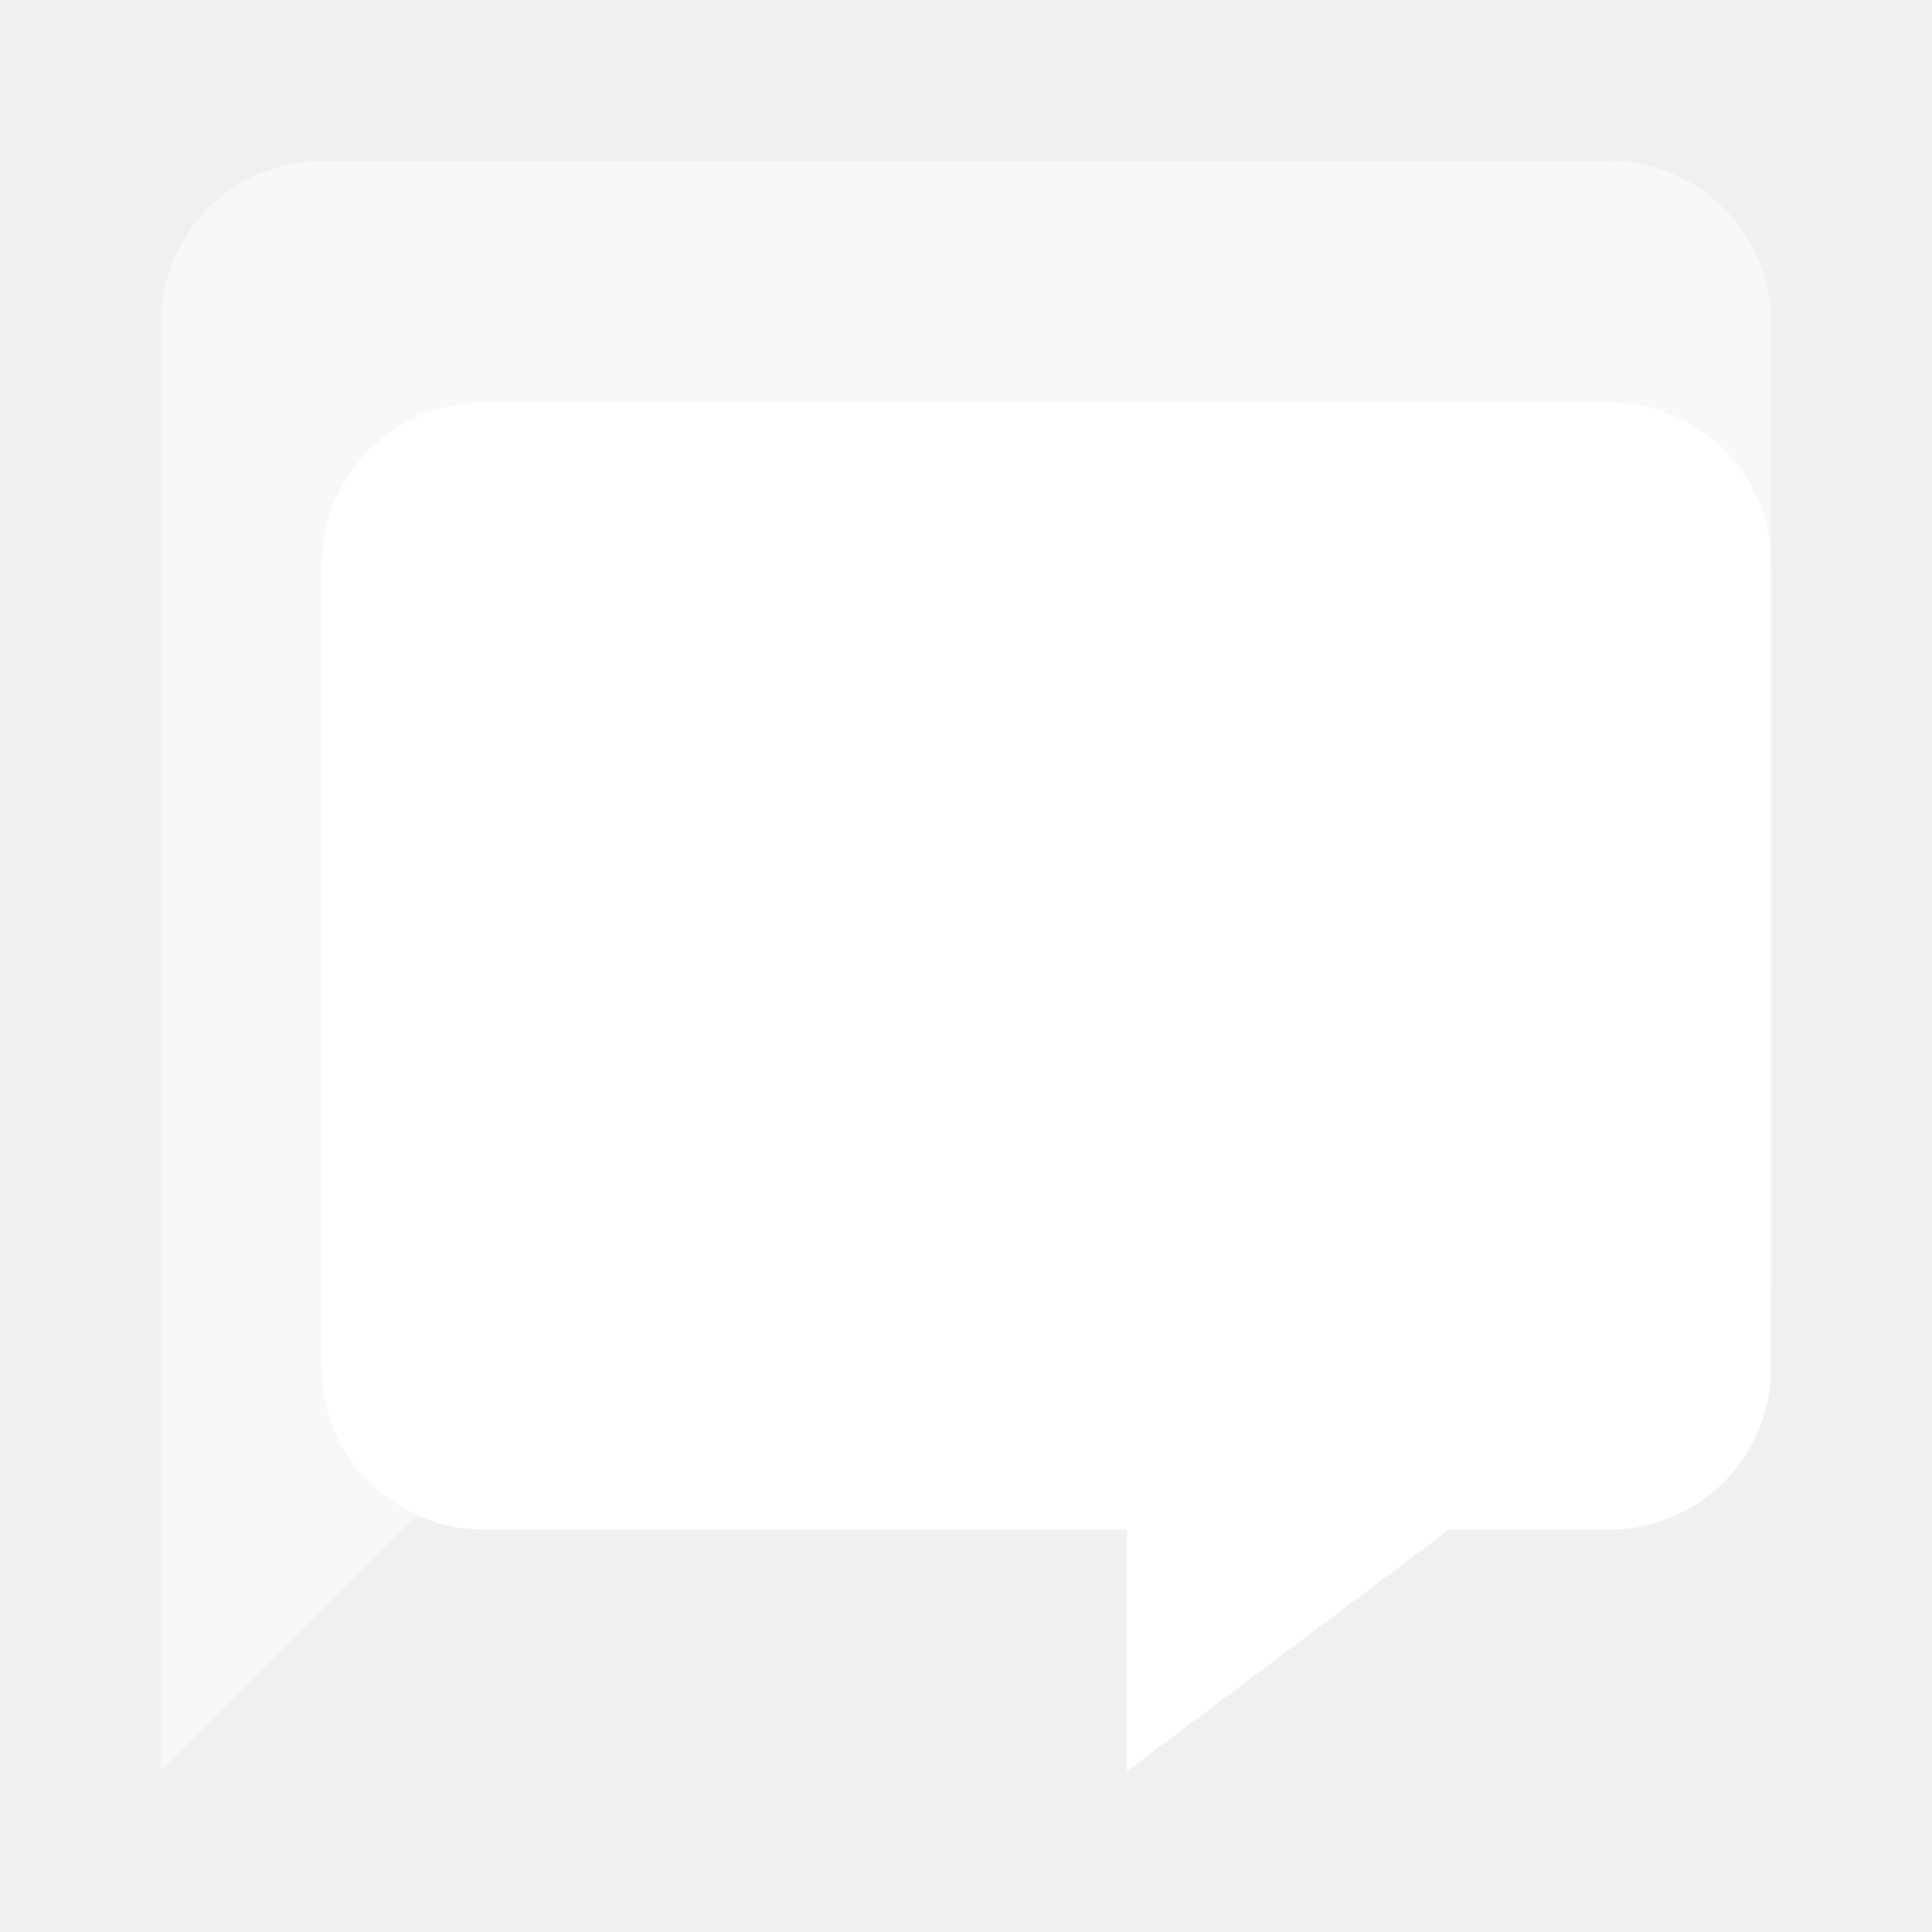
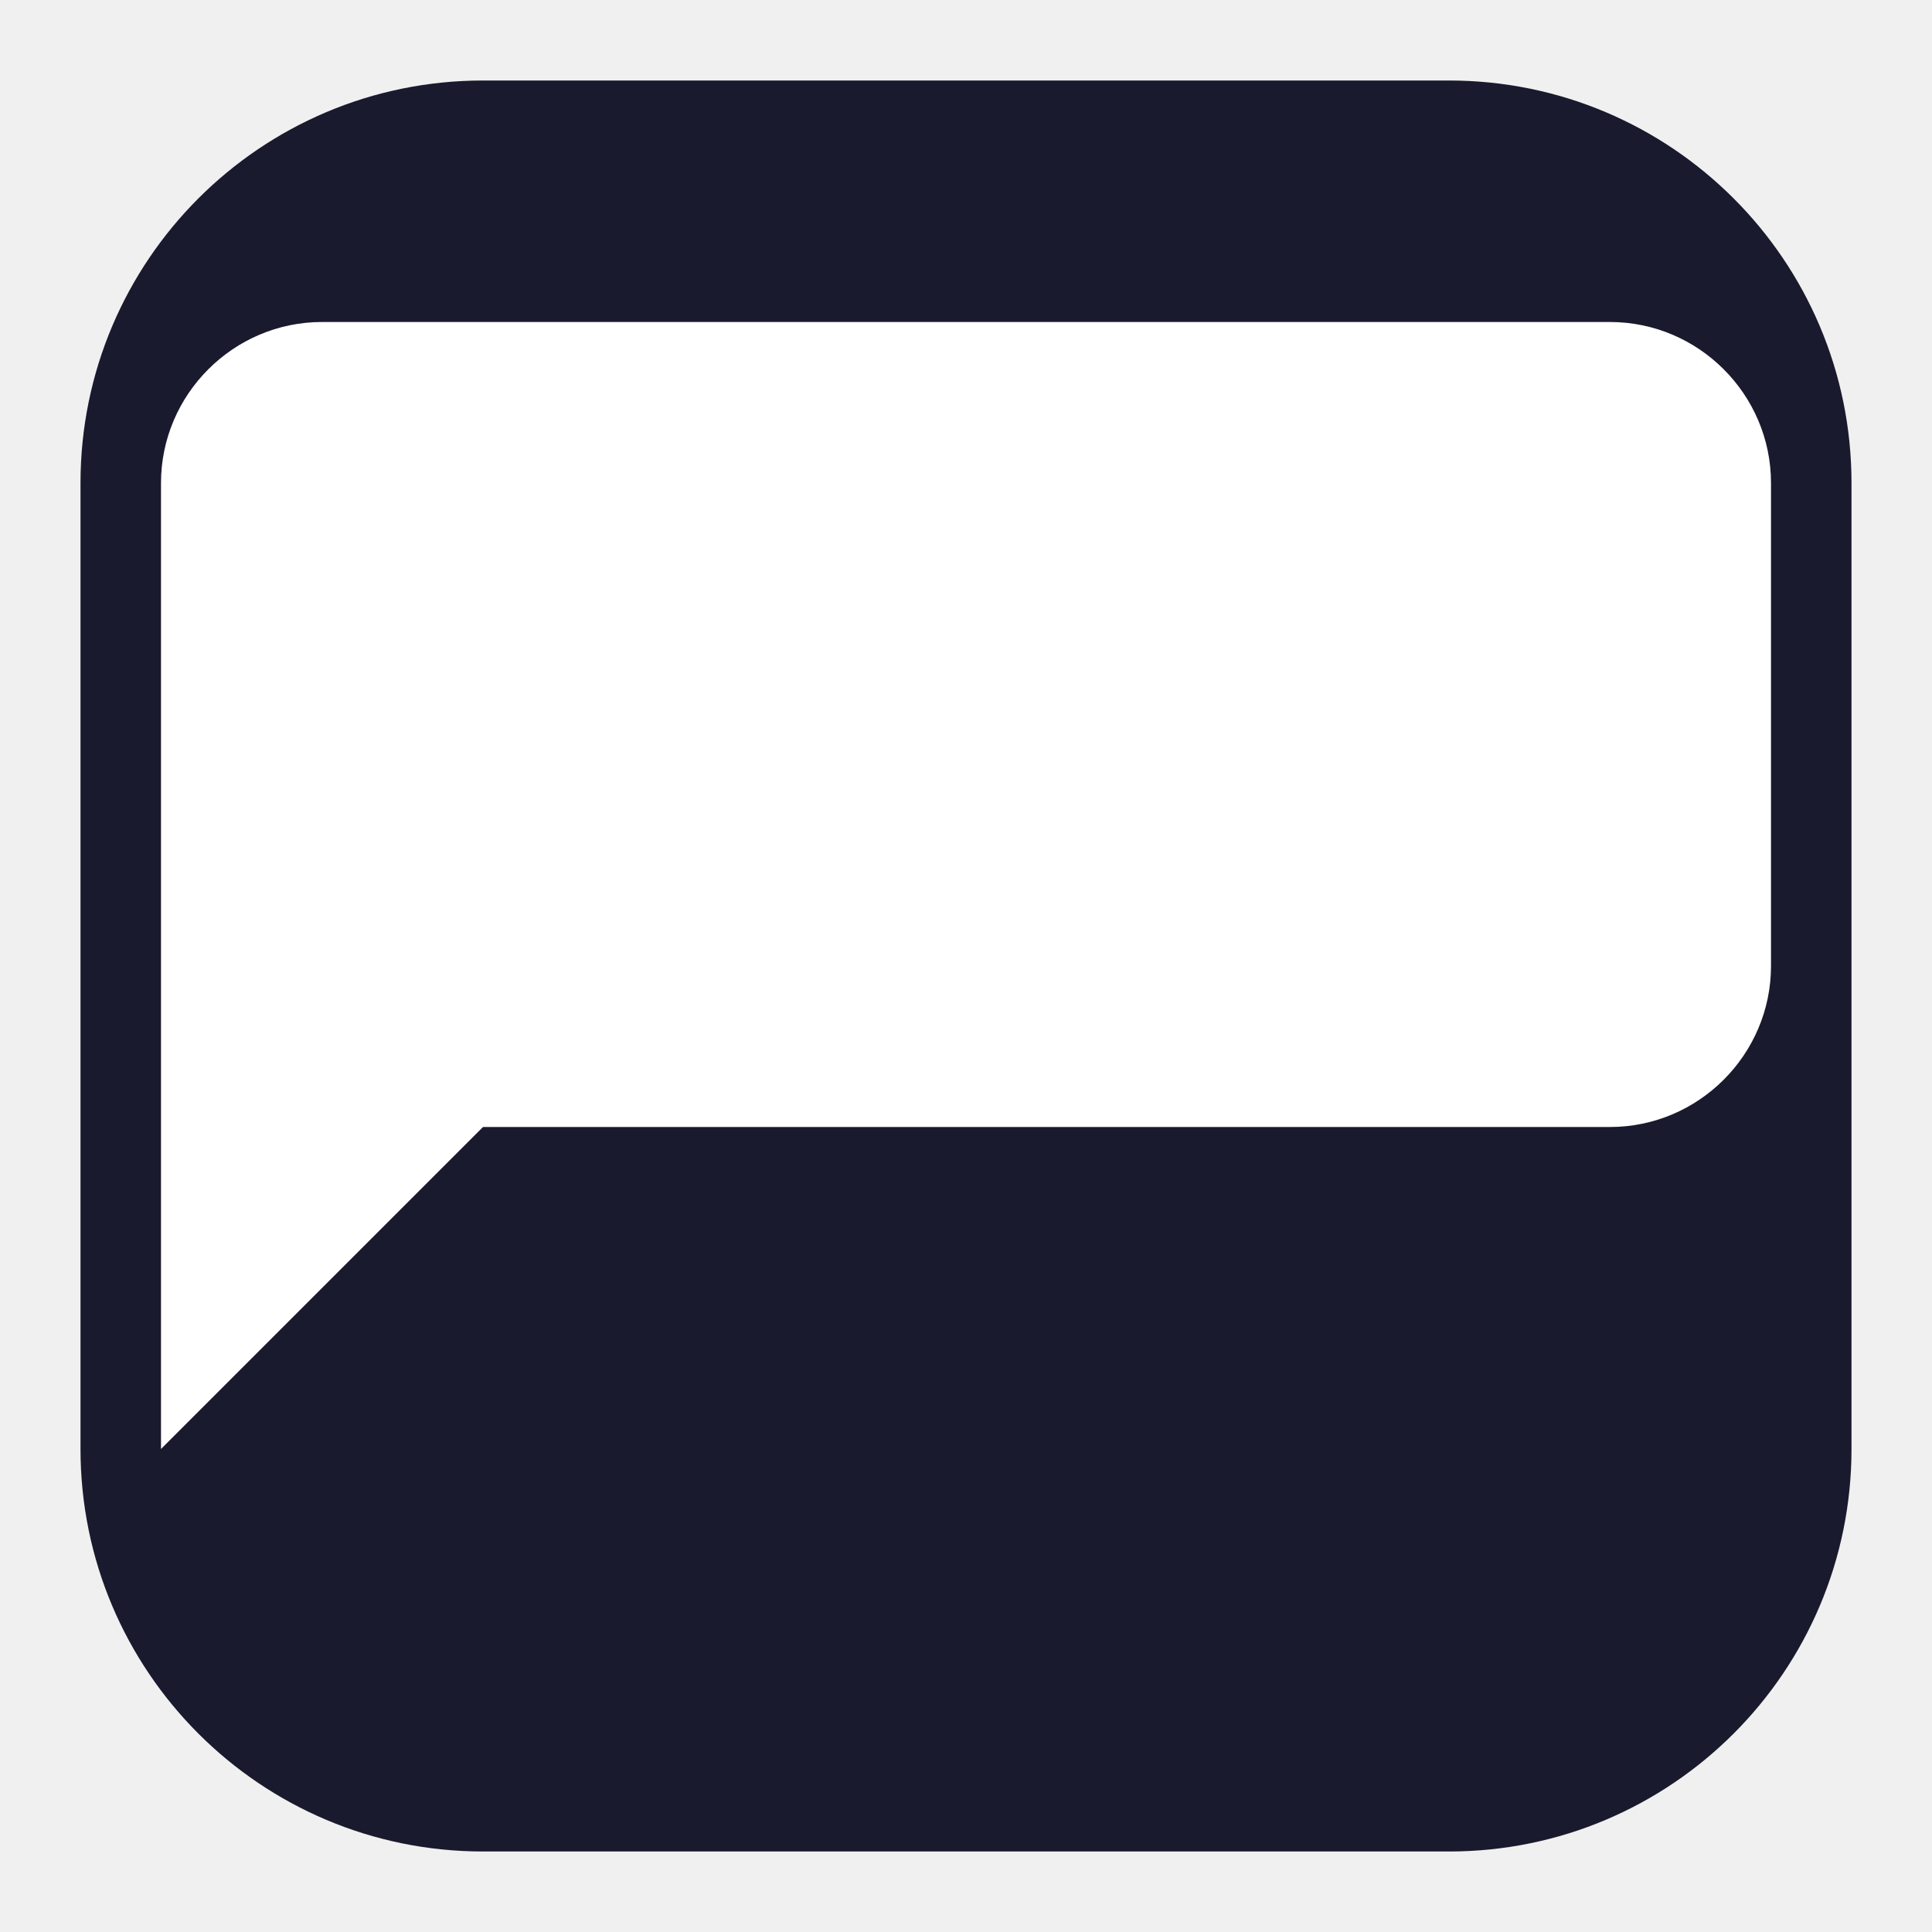
- <svg xmlns="http://www.w3.org/2000/svg" viewBox="0 0 24 24" fill="white">
-   <path d="M20 2H4c-1.1 0-2 .9-2 2v18l4-4h14c1.1 0 2-.9 2-2V4c0-1.1-.9-2-2-2z" opacity="0.5" />
-   <path d="M6 5h14c1.1 0 2 .9 2 2v10c0 1.1-.9 2-2 2h-2l-4 3v-3H6c-1.1 0-2-.9-2-2V7c0-1.1.9-2 2-2z" />
+ <svg xmlns="http://www.w3.org/2000/svg" viewBox="0 0 24 24">
+   <rect x="1" y="1" width="22" height="22" rx="5" ry="5" fill="#1a1a2e" />
+   <path d="M20 4H4c-1.1 0-2 .9-2 2v12l4-4h14c1.1 0 2-.9 2-2V6c0-1.1-.9-2-2-2z" fill="white" />
</svg>
